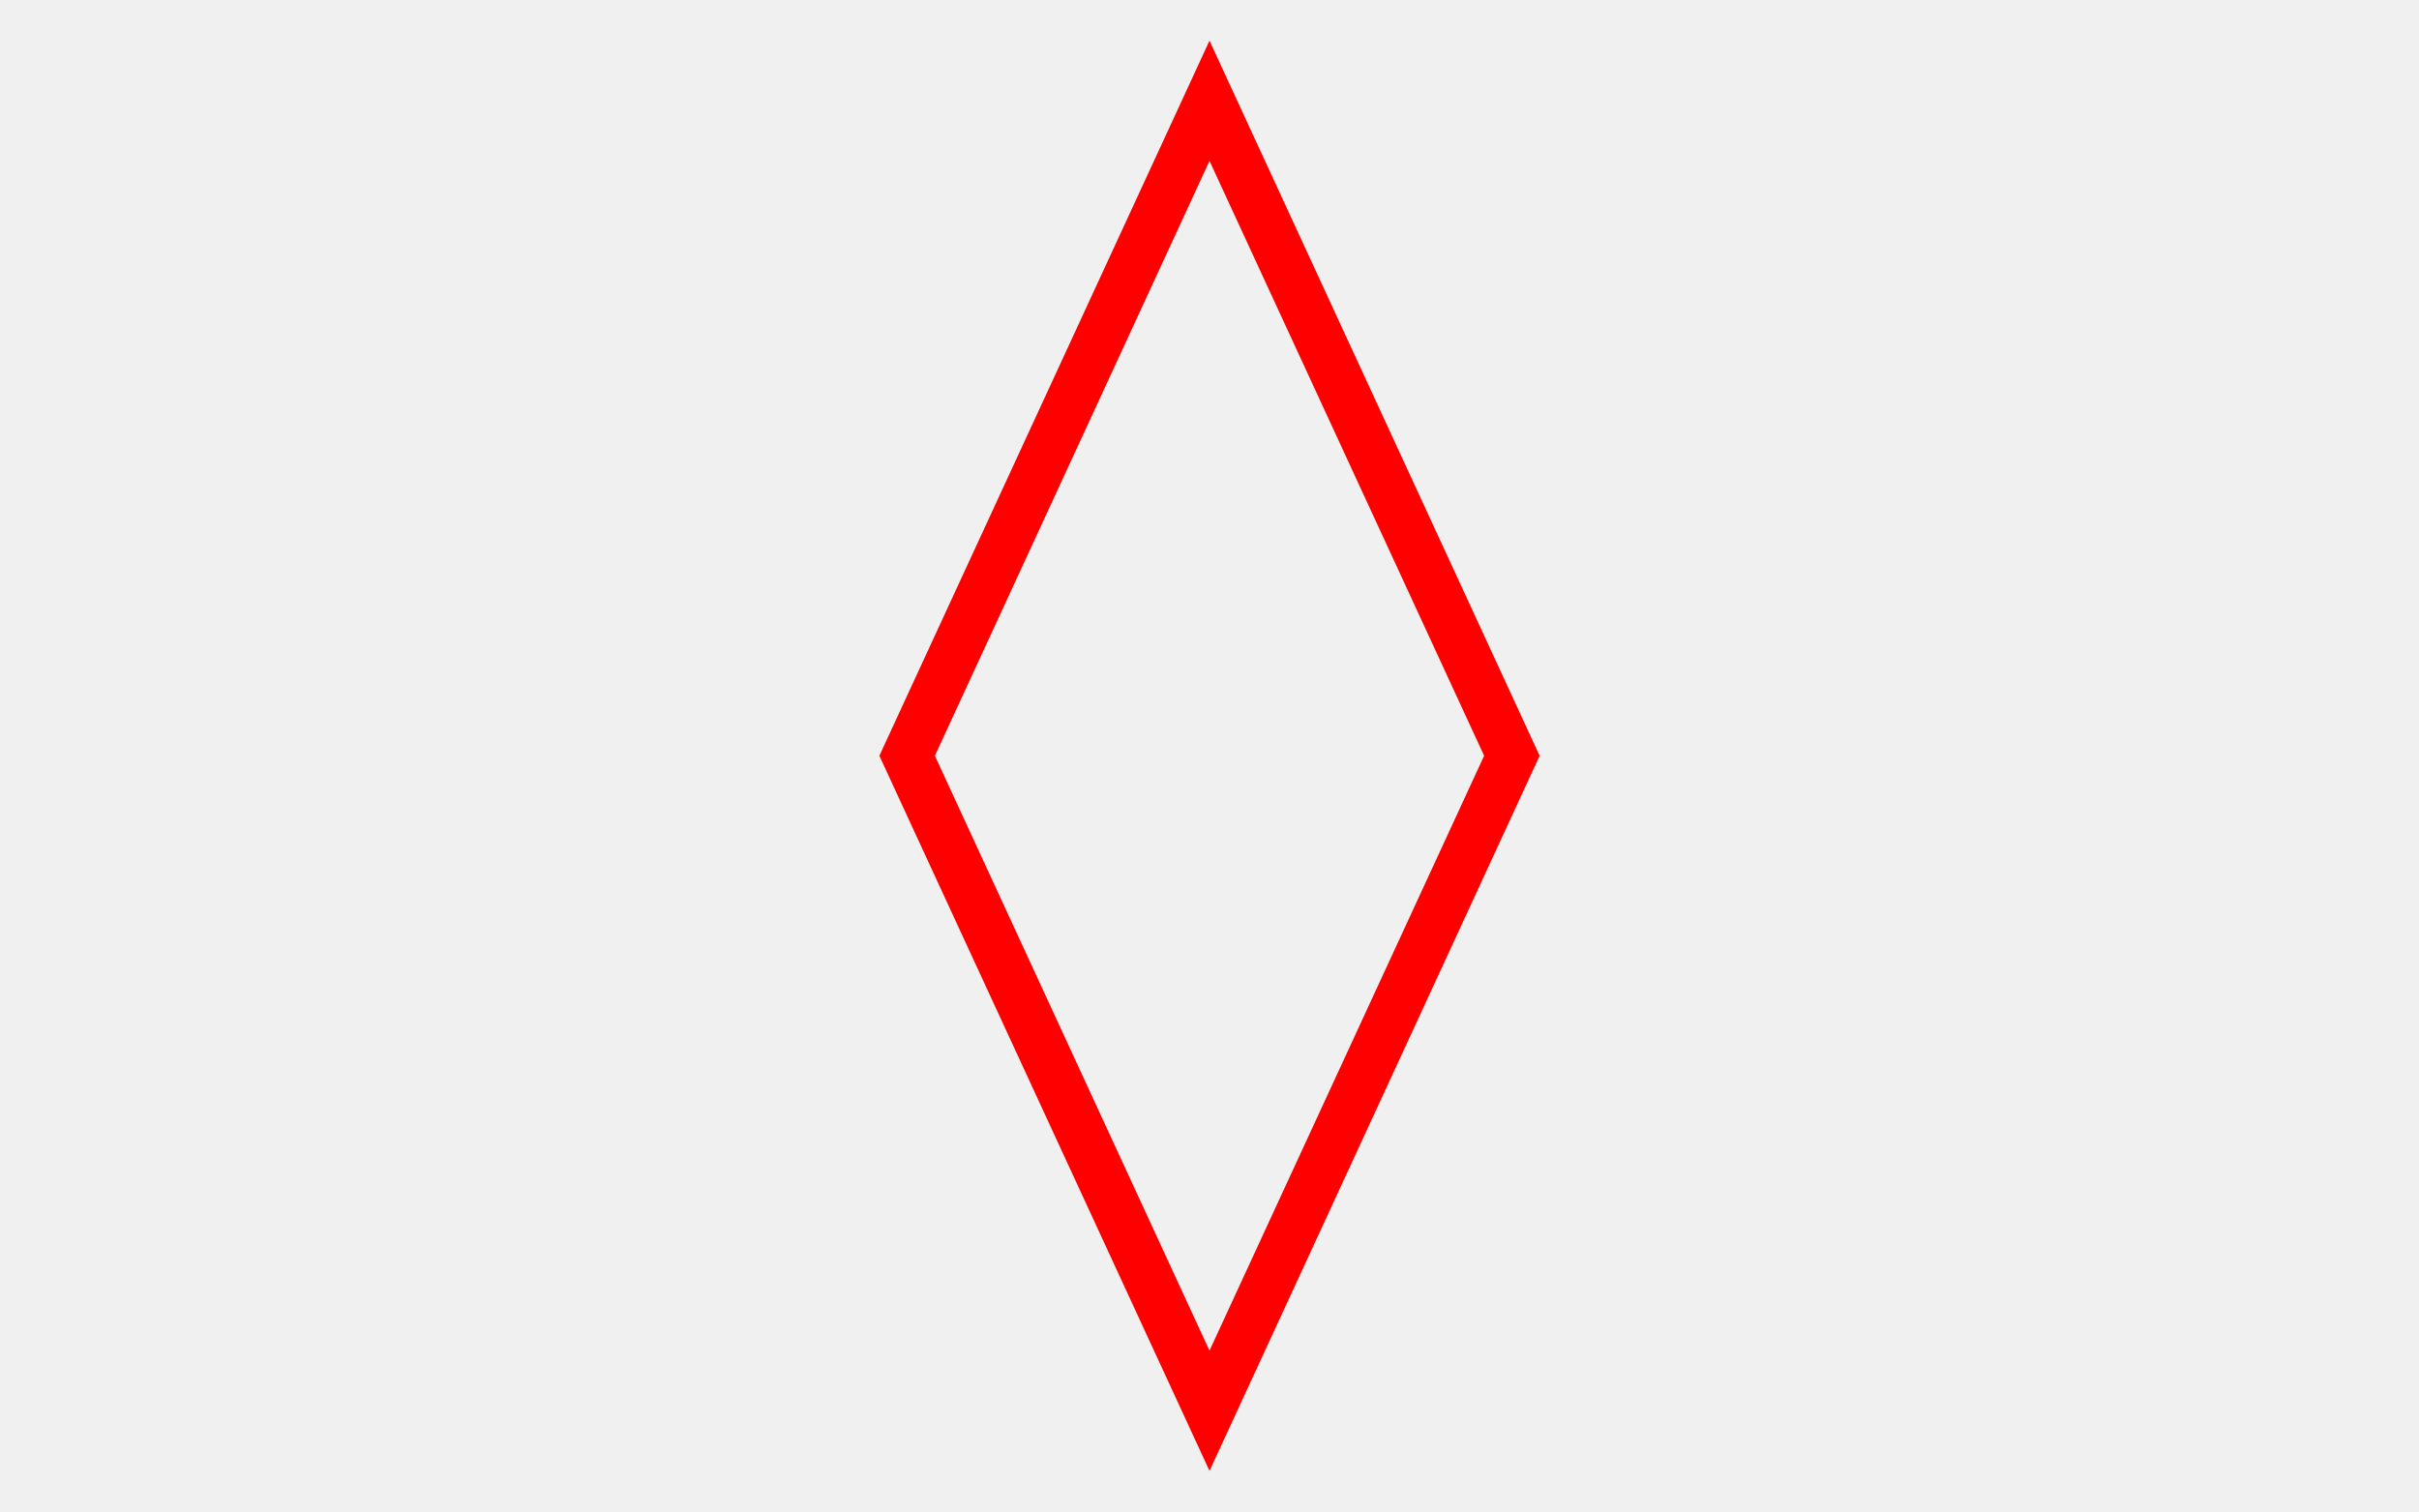
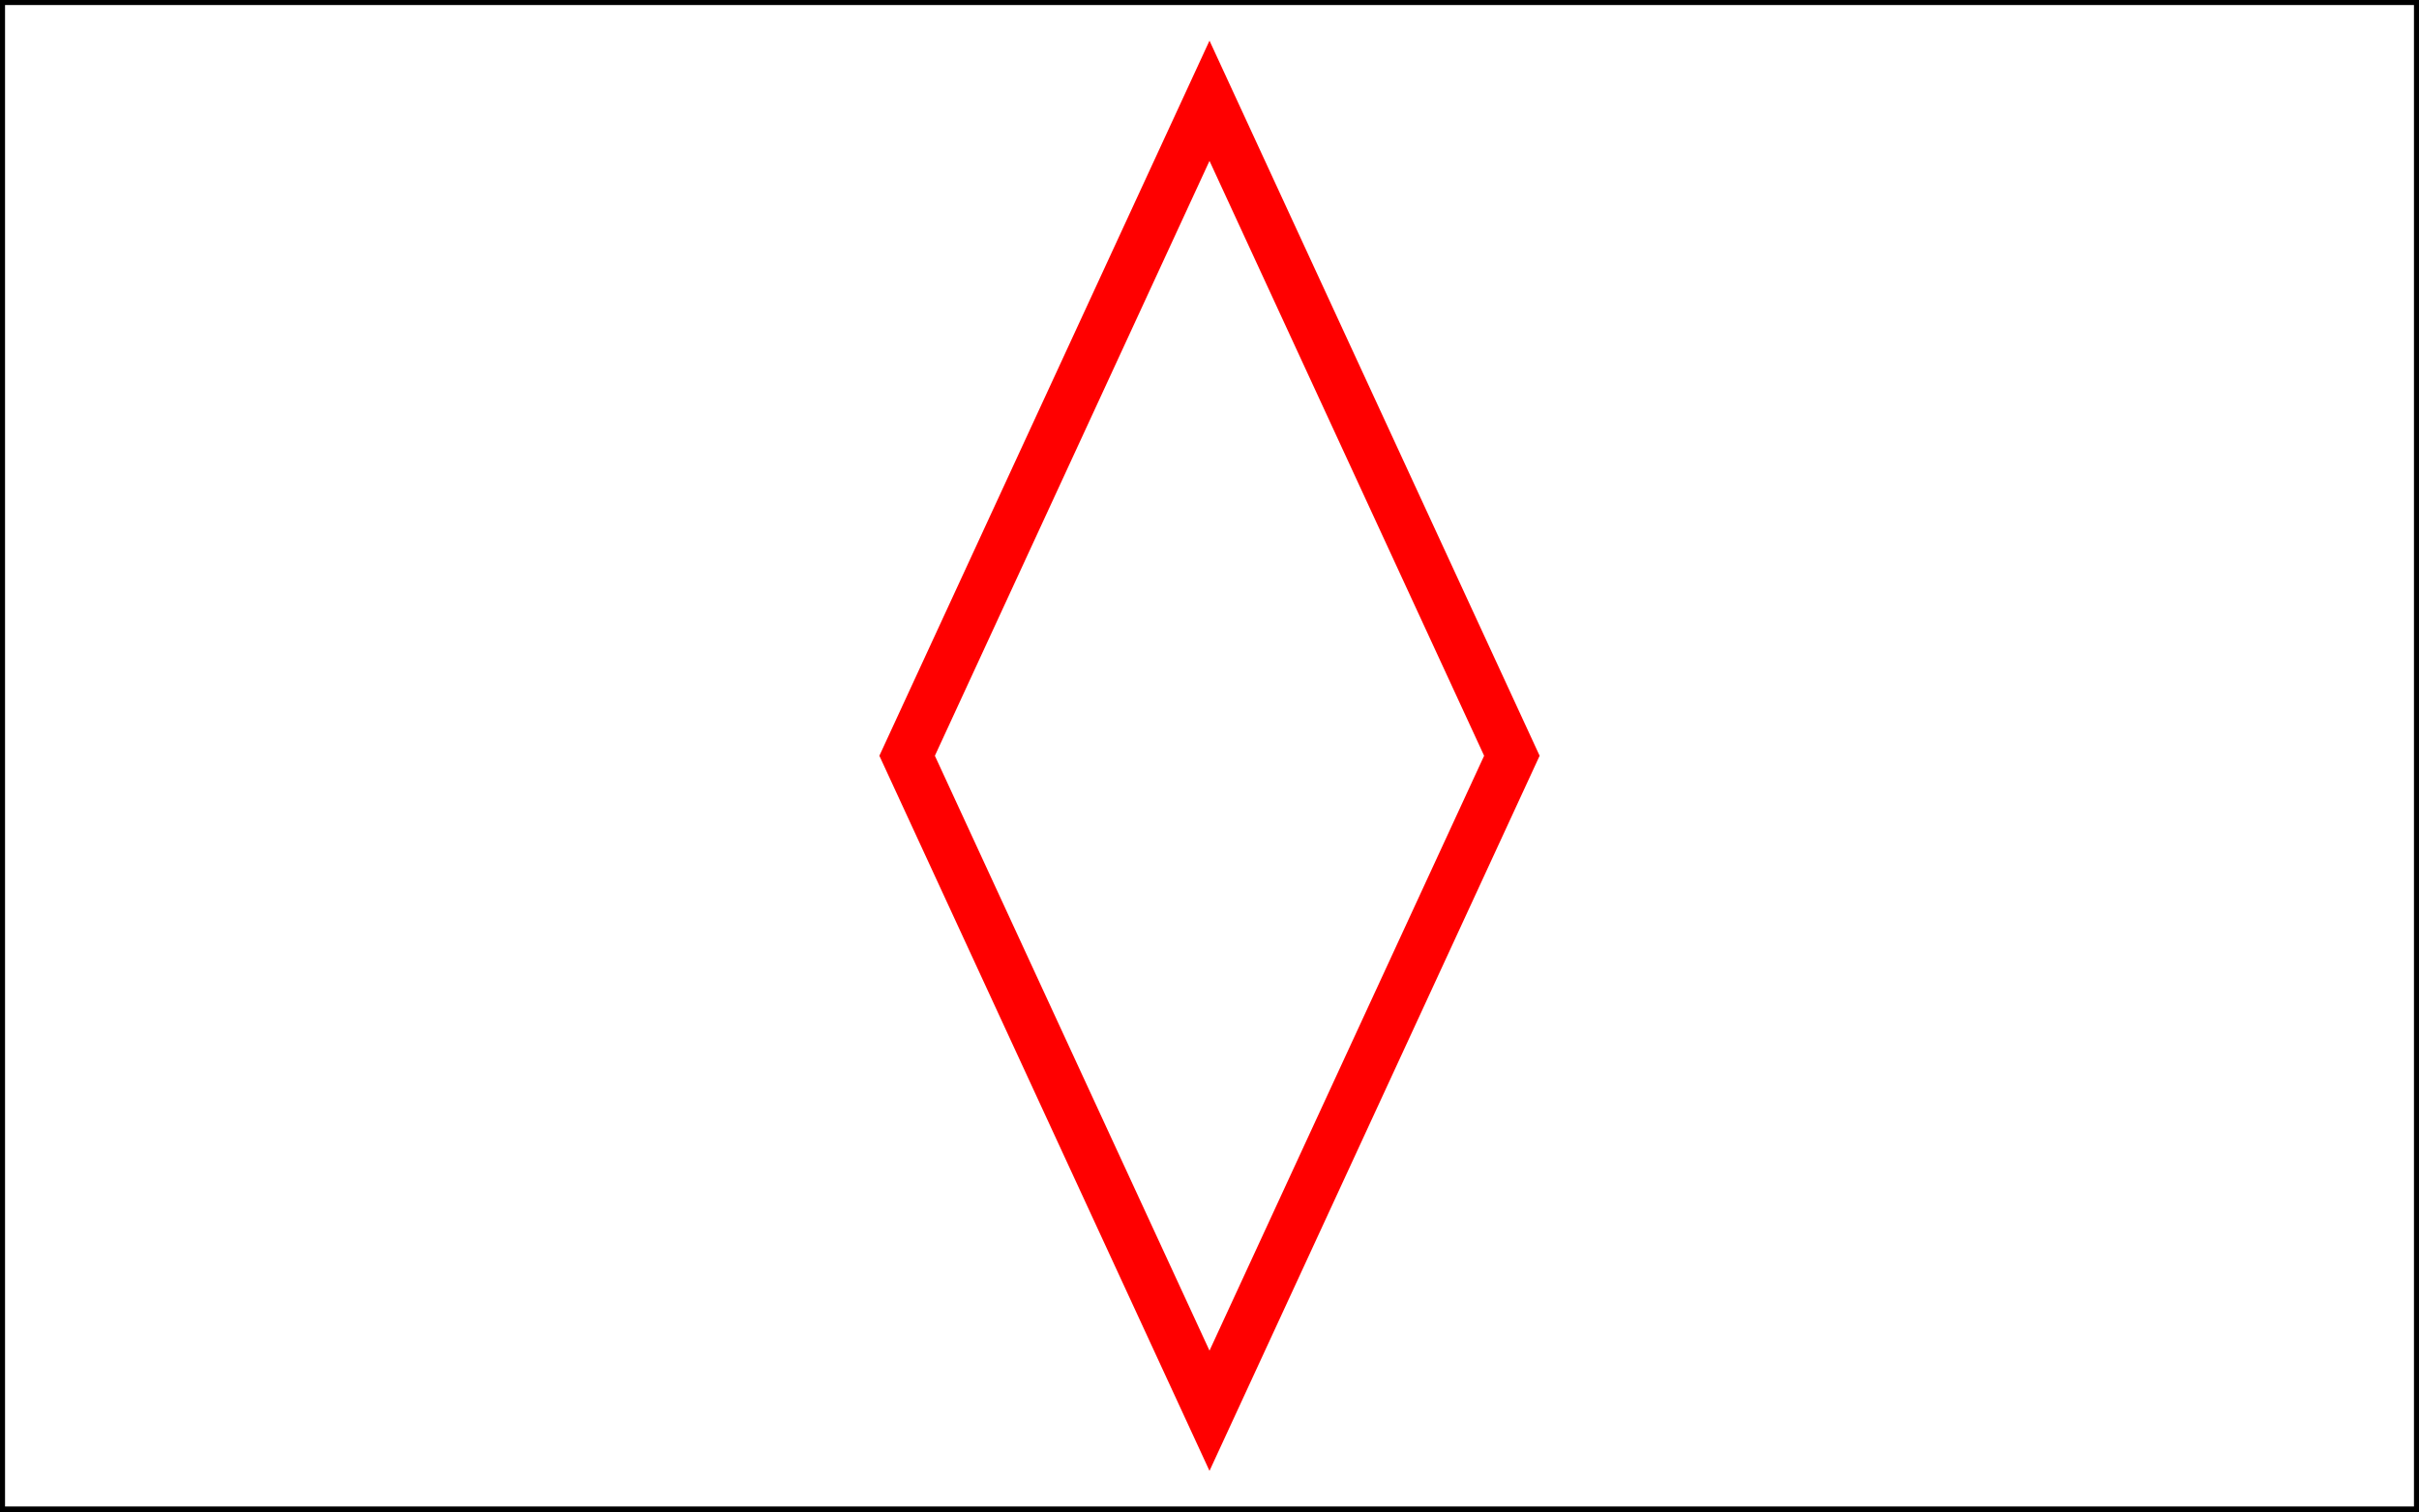
<svg xmlns="http://www.w3.org/2000/svg" baseProfile="full" height="150" version="1.1" width="240">
  <defs />
  <g>
+     <rect fill="#FFFFFF" height="150" stroke="#000000" stroke-width="1px" width="240" x="0" y="0" />
    <path d="M120,10 l30,65 l-30,65 l-30,-65 z" fill="none" stroke="red" stroke-width="5px" />
  </g>
</svg>
